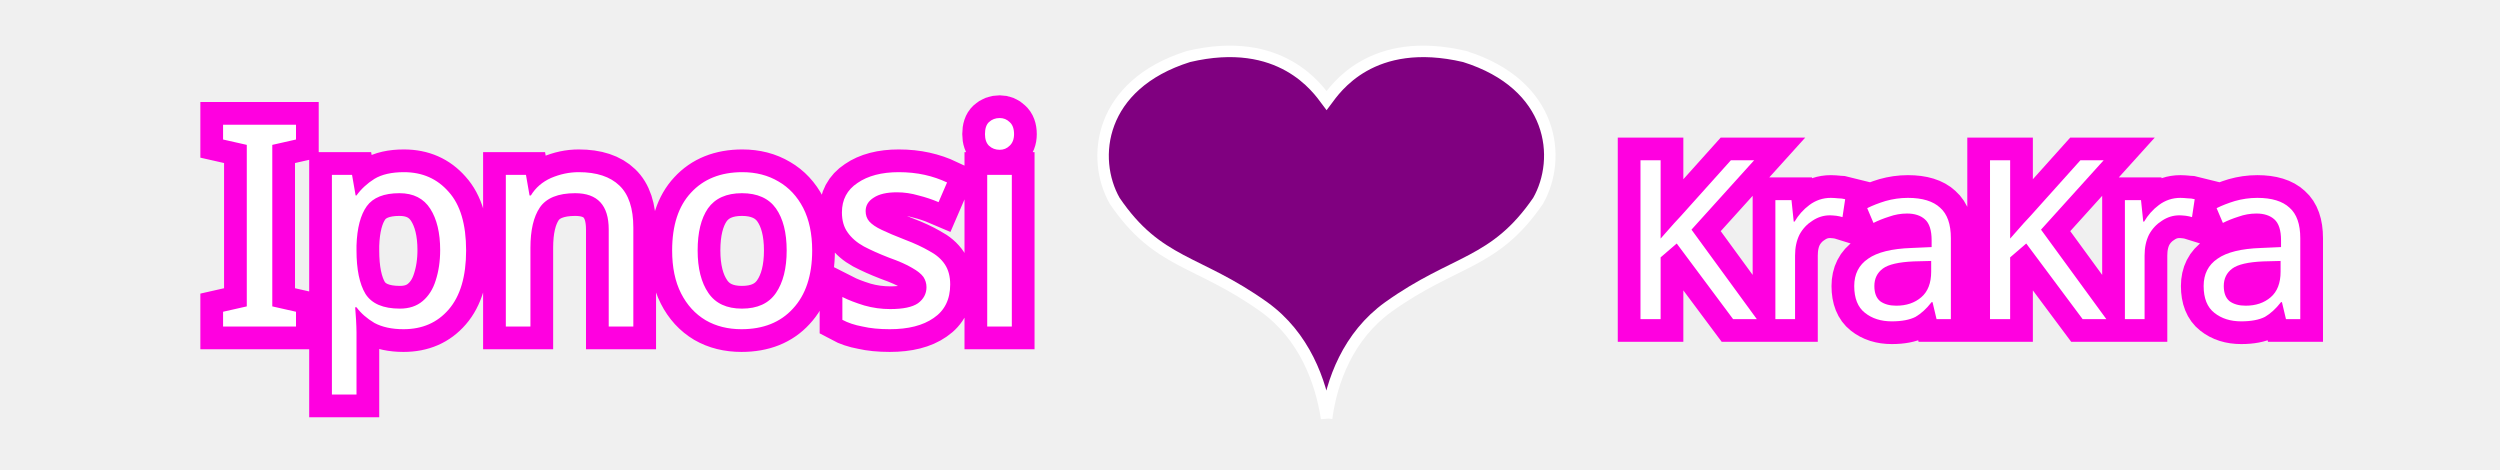
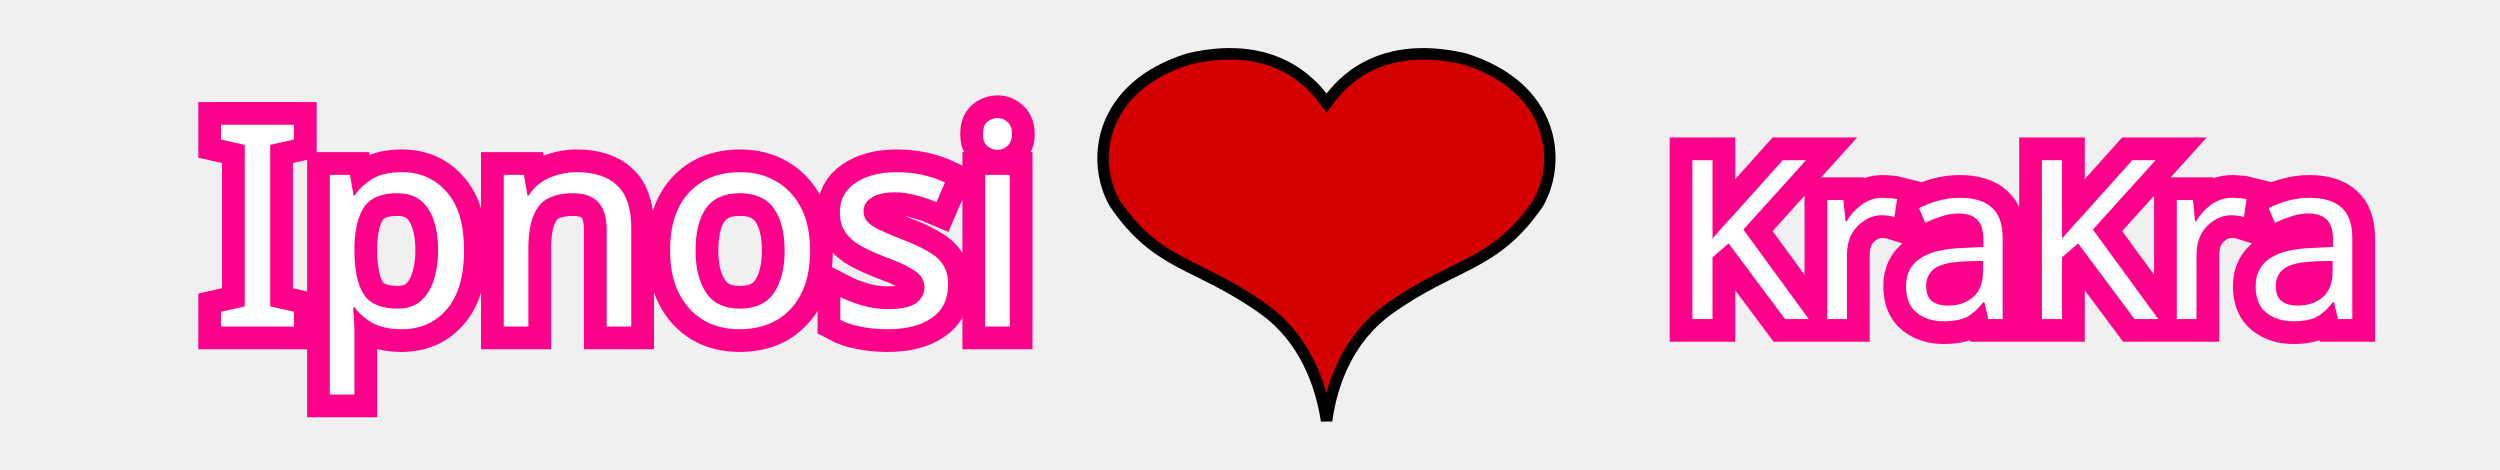
<svg xmlns="http://www.w3.org/2000/svg" width="330" height="62" viewBox="0 0 87.312 16.404" version="1.1" id="svg5" xml:space="preserve">
  <defs id="defs2">
    <pattern id="EMFhbasepattern" patternUnits="userSpaceOnUse" width="6" height="6" x="0" y="0" />
  </defs>
  <g id="layer1">
-     <path style="fill:#800080;fill-opacity:1;fill-rule:evenodd;stroke:#ffffff;stroke-width:0.401;stroke-opacity:1" d="M 46.331,14.61 C 46.133,13.318 45.554,11.731 44.145,10.719 41.815,9.054 40.445,9.241 38.931,7.015 38.089,5.537 38.378,2.954 41.512,1.973 c 3.226,-0.763 4.516,1.136 4.819,1.541 0.303,-0.405 1.567,-2.303 4.819,-1.541 3.133,0.98 3.41,3.564 2.567,5.042 -1.527,2.225 -2.897,2.039 -5.227,3.704 -1.409,1.012 -1.988,2.599 -2.159,3.89 z" id="path128" />
-     <g id="g286" transform="translate(2.368939,-0.6472627)">
-       <text xml:space="preserve" style="font-size:9.878px;line-height:1.25;font-family:sans-serif;letter-spacing:0px;word-spacing:0px;fill:#ff00e0;fill-opacity:1;stroke:#ff00e0;stroke-width:1.587;stroke-dasharray:none;stroke-opacity:1" x="5.033" y="12.052" id="text238-5">
-         <tspan id="tspan236-3" style="font-size:9.878px;fill:#ff00e0;fill-opacity:1;stroke:#ff00e0;stroke-width:1.587;stroke-dasharray:none;stroke-opacity:1" x="5.033" y="12.052">Ipnosi </tspan>
+     <path style="fill:#d40000;fill-opacity:1;fill-rule:evenodd;stroke:#000000;stroke-width:0.401;stroke-opacity:1" d="m 46.331,14.694 c -0.197,-1.292 -0.777,-2.879 -2.186,-3.89 -2.33,-1.665 -3.7,-1.478 -5.214,-3.704 -0.843,-1.478 -0.553,-4.062 2.581,-5.042 3.226,-0.763 4.516,1.136 4.819,1.541 0.303,-0.405 1.567,-2.303 4.819,-1.541 3.133,0.98 3.41,3.564 2.567,5.042 -1.527,2.225 -2.897,2.039 -5.227,3.704 -1.409,1.012 -1.988,2.599 -2.159,3.89 z" id="path128" />
+     <g id="g2" transform="translate(0,1.470366)">
+       <text xml:space="preserve" style="font-size:9.878px;line-height:1.25;font-family:sans-serif;letter-spacing:0px;word-spacing:0px;fill:#ff00e0;fill-opacity:1;stroke:#ff008a;stroke-width:1.587;stroke-dasharray:none;stroke-opacity:1" x="7.327" y="9.934" id="text238-5">
+         <tspan id="tspan236-3" style="font-size:9.878px;fill:#ff00e0;fill-opacity:1;stroke:#ff008a;stroke-width:1.587;stroke-dasharray:none;stroke-opacity:1" x="7.327" y="9.934">Ipnosi </tspan>
      </text>
-       <text xml:space="preserve" style="font-size:9.878px;line-height:1.25;font-family:sans-serif;letter-spacing:0px;word-spacing:0px;fill:#ffffff;fill-opacity:1;stroke:none;stroke-width:1.587;stroke-dasharray:none;stroke-opacity:1" x="5.033" y="12.052" id="text238-5-0">
-         <tspan id="tspan236-3-1" style="font-size:9.878px;fill:#ffffff;fill-opacity:1;stroke:none;stroke-width:1.587;stroke-dasharray:none;stroke-opacity:1" x="5.033" y="12.052">Ipnosi </tspan>
+       <text xml:space="preserve" style="font-size:9.878px;line-height:1.25;font-family:sans-serif;letter-spacing:0px;word-spacing:0px;fill:#ffffff;fill-opacity:1;stroke:none;stroke-width:1.587;stroke-dasharray:none;stroke-opacity:1" x="7.327" y="9.934" id="text238-5-0">
+         <tspan id="tspan236-3-1" style="font-size:9.878px;fill:#ffffff;fill-opacity:1;stroke:none;stroke-width:1.587;stroke-dasharray:none;stroke-opacity:1" x="7.327" y="9.934">Ipnosi </tspan>
      </text>
    </g>
-     <g id="g1054" transform="translate(-4.0383,-3.694916)">
-       <text xml:space="preserve" style="font-size:7.761px;line-height:1.25;font-family:sans-serif;letter-spacing:0px;word-spacing:0px;fill:#ff00e0;fill-opacity:1;stroke:#ff00e0;stroke-width:1.587;stroke-dasharray:none;stroke-opacity:1" x="60.583" y="14.838" id="text238-5-0-4">
-         <tspan id="tspan236-3-1-2" style="font-size:7.761px;fill:#ff00e0;fill-opacity:1;stroke:#ff00e0;stroke-width:1.587;stroke-dasharray:none;stroke-opacity:1" x="60.583" y="14.838">KraKra</tspan>
+     <g id="g1" transform="translate(1.887712,1.470366)">
+       <text xml:space="preserve" style="font-size:7.761px;line-height:1.25;font-family:sans-serif;letter-spacing:0px;word-spacing:0px;fill:#ff00e0;fill-opacity:1;stroke:#ff008a;stroke-width:1.587;stroke-dasharray:none;stroke-opacity:1" x="56.469" y="9.672" id="text238-5-0-4">
+         <tspan id="tspan236-3-1-2" style="font-size:7.761px;fill:#ff00e0;fill-opacity:1;stroke:#ff008a;stroke-width:1.587;stroke-dasharray:none;stroke-opacity:1" x="56.469" y="9.672">KraKra</tspan>
      </text>
-       <text xml:space="preserve" style="font-size:7.761px;line-height:1.25;font-family:sans-serif;letter-spacing:0px;word-spacing:0px;fill:#ffffff;fill-opacity:1;stroke:none;stroke-width:1.587;stroke-dasharray:none;stroke-opacity:1" x="60.583" y="14.838" id="text238-5-0-4-5">
-         <tspan id="tspan236-3-1-2-9" style="font-size:7.761px;fill:#ffffff;fill-opacity:1;stroke:none;stroke-width:1.587;stroke-dasharray:none;stroke-opacity:1" x="60.583" y="14.838">KraKra</tspan>
+       <text xml:space="preserve" style="font-size:7.761px;line-height:1.25;font-family:sans-serif;letter-spacing:0px;word-spacing:0px;fill:#ffffff;fill-opacity:1;stroke:none;stroke-width:1.587;stroke-dasharray:none;stroke-opacity:1" x="56.469" y="9.672" id="text238-5-0-4-5">
+         <tspan id="tspan236-3-1-2-9" style="font-size:7.761px;fill:#ffffff;fill-opacity:1;stroke:none;stroke-width:1.587;stroke-dasharray:none;stroke-opacity:1" x="56.469" y="9.672">KraKra</tspan>
      </text>
    </g>
  </g>
</svg>
